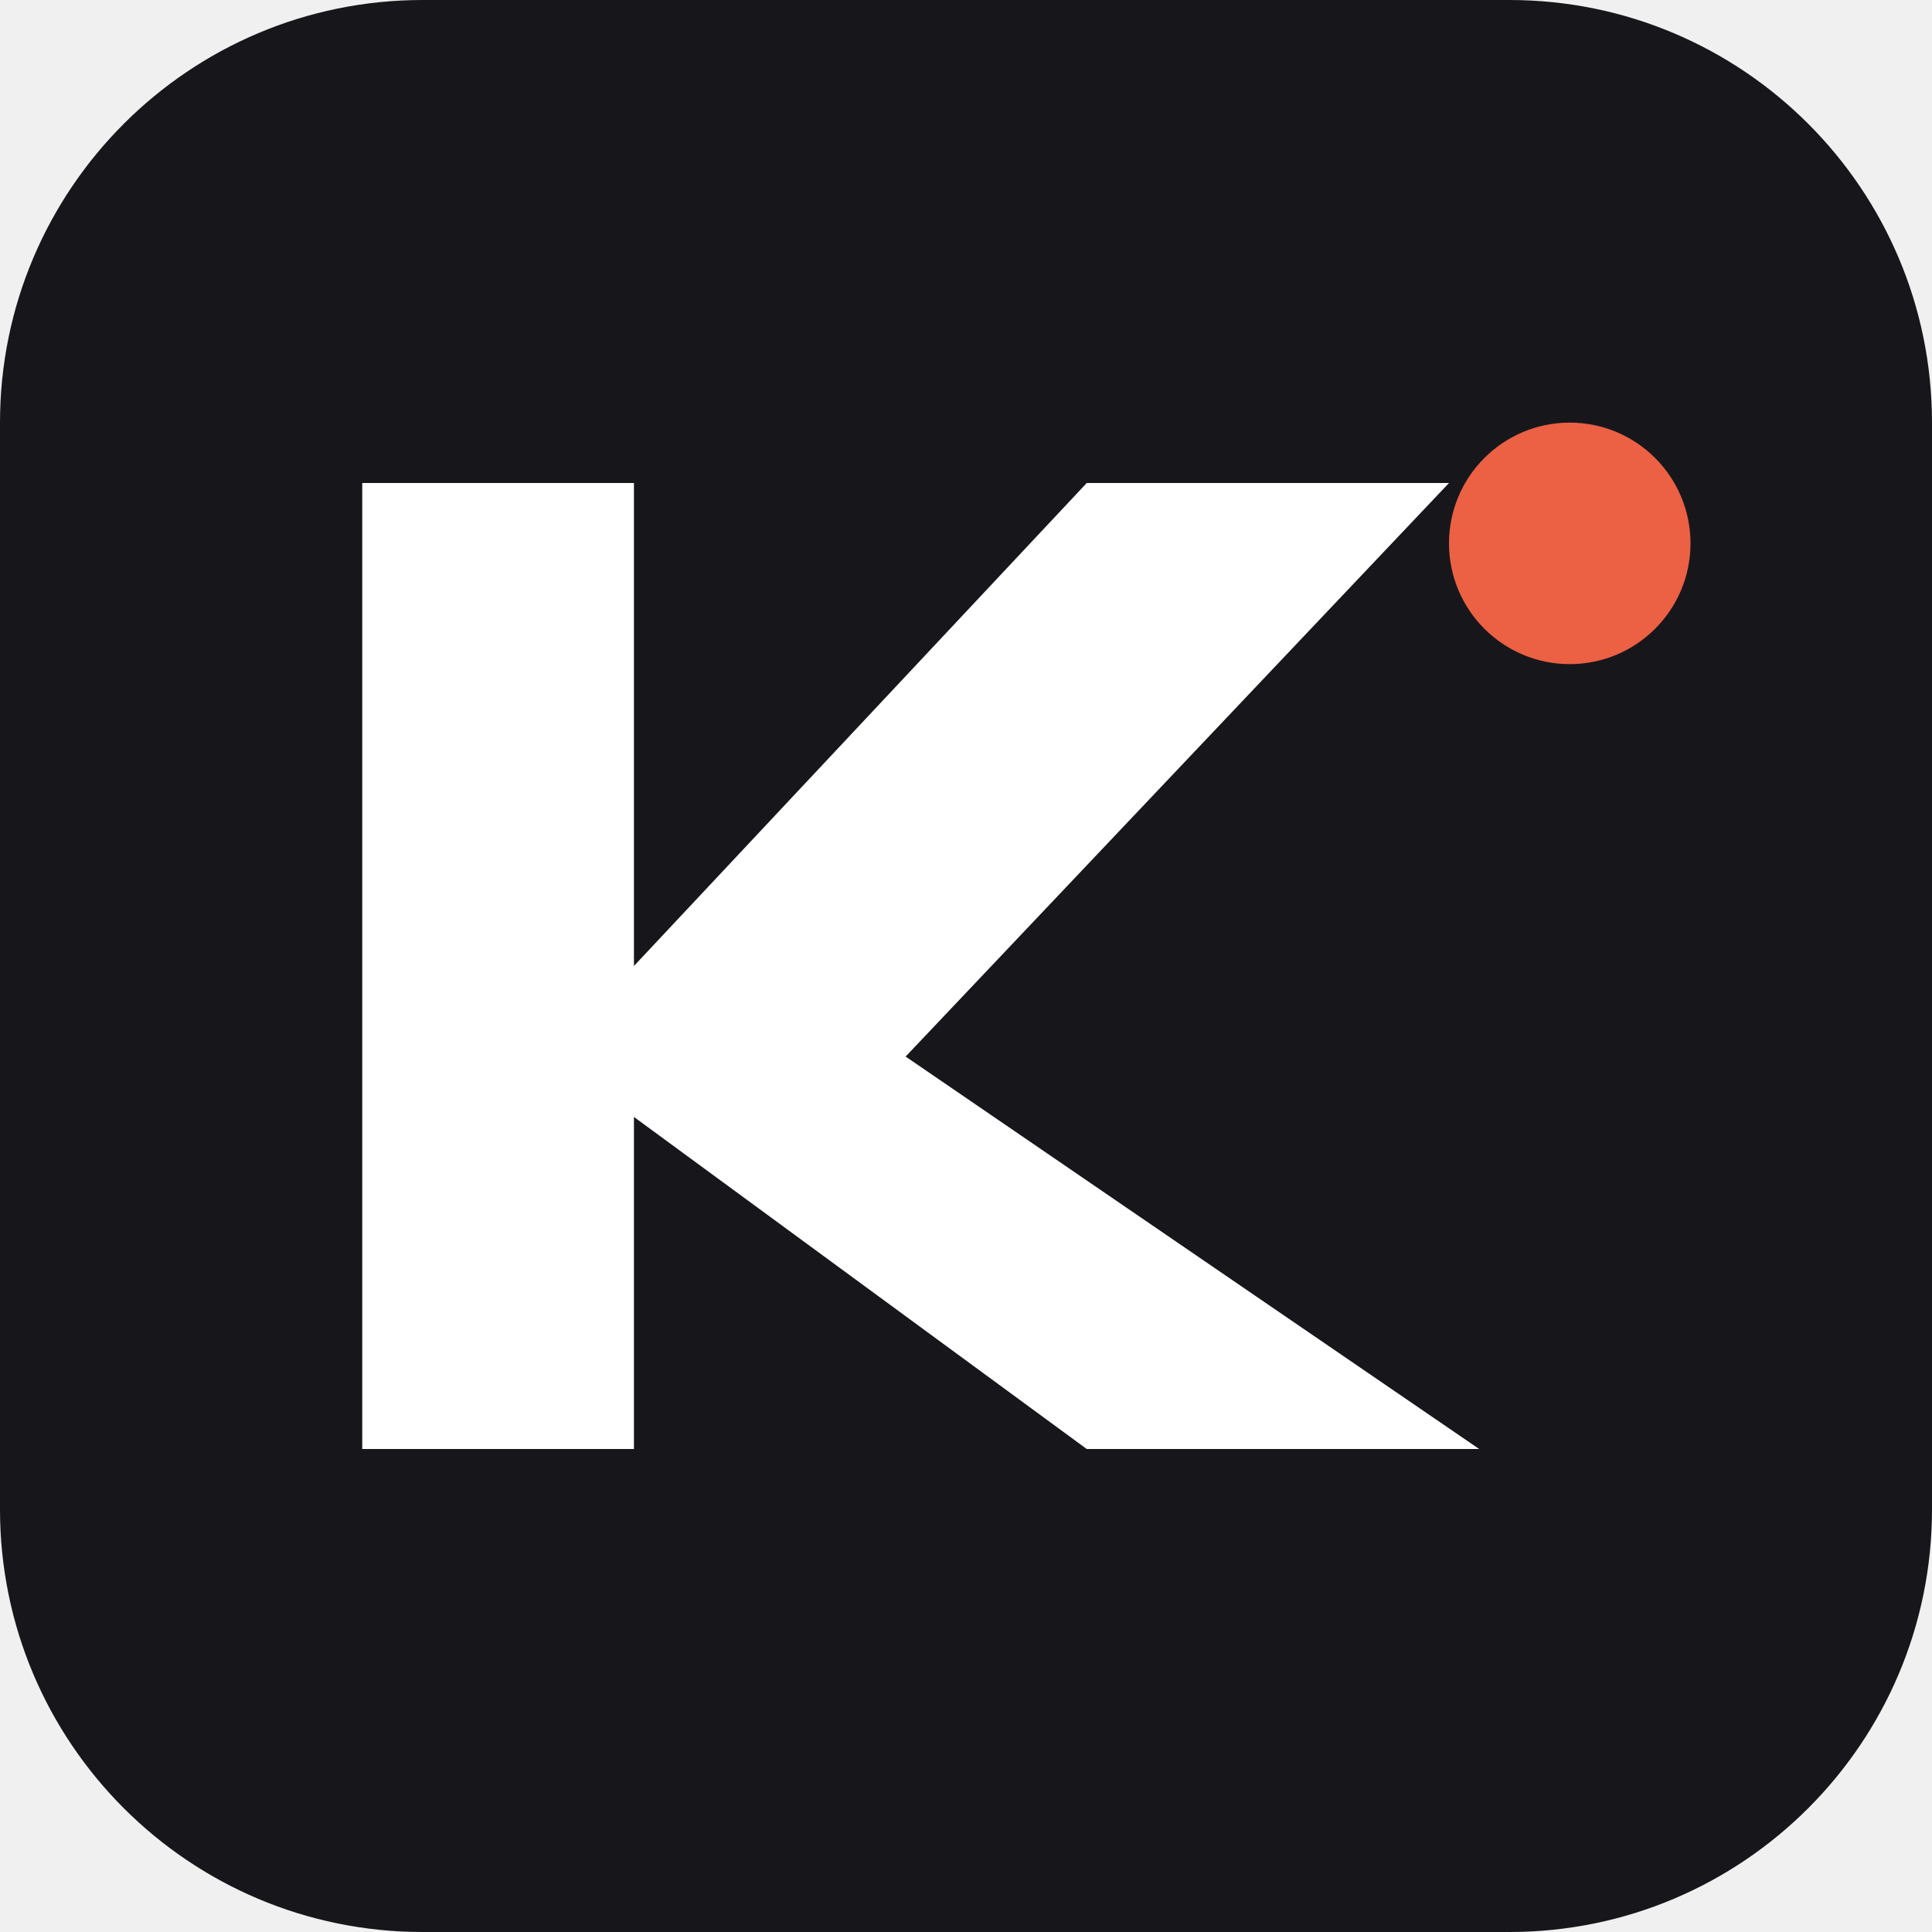
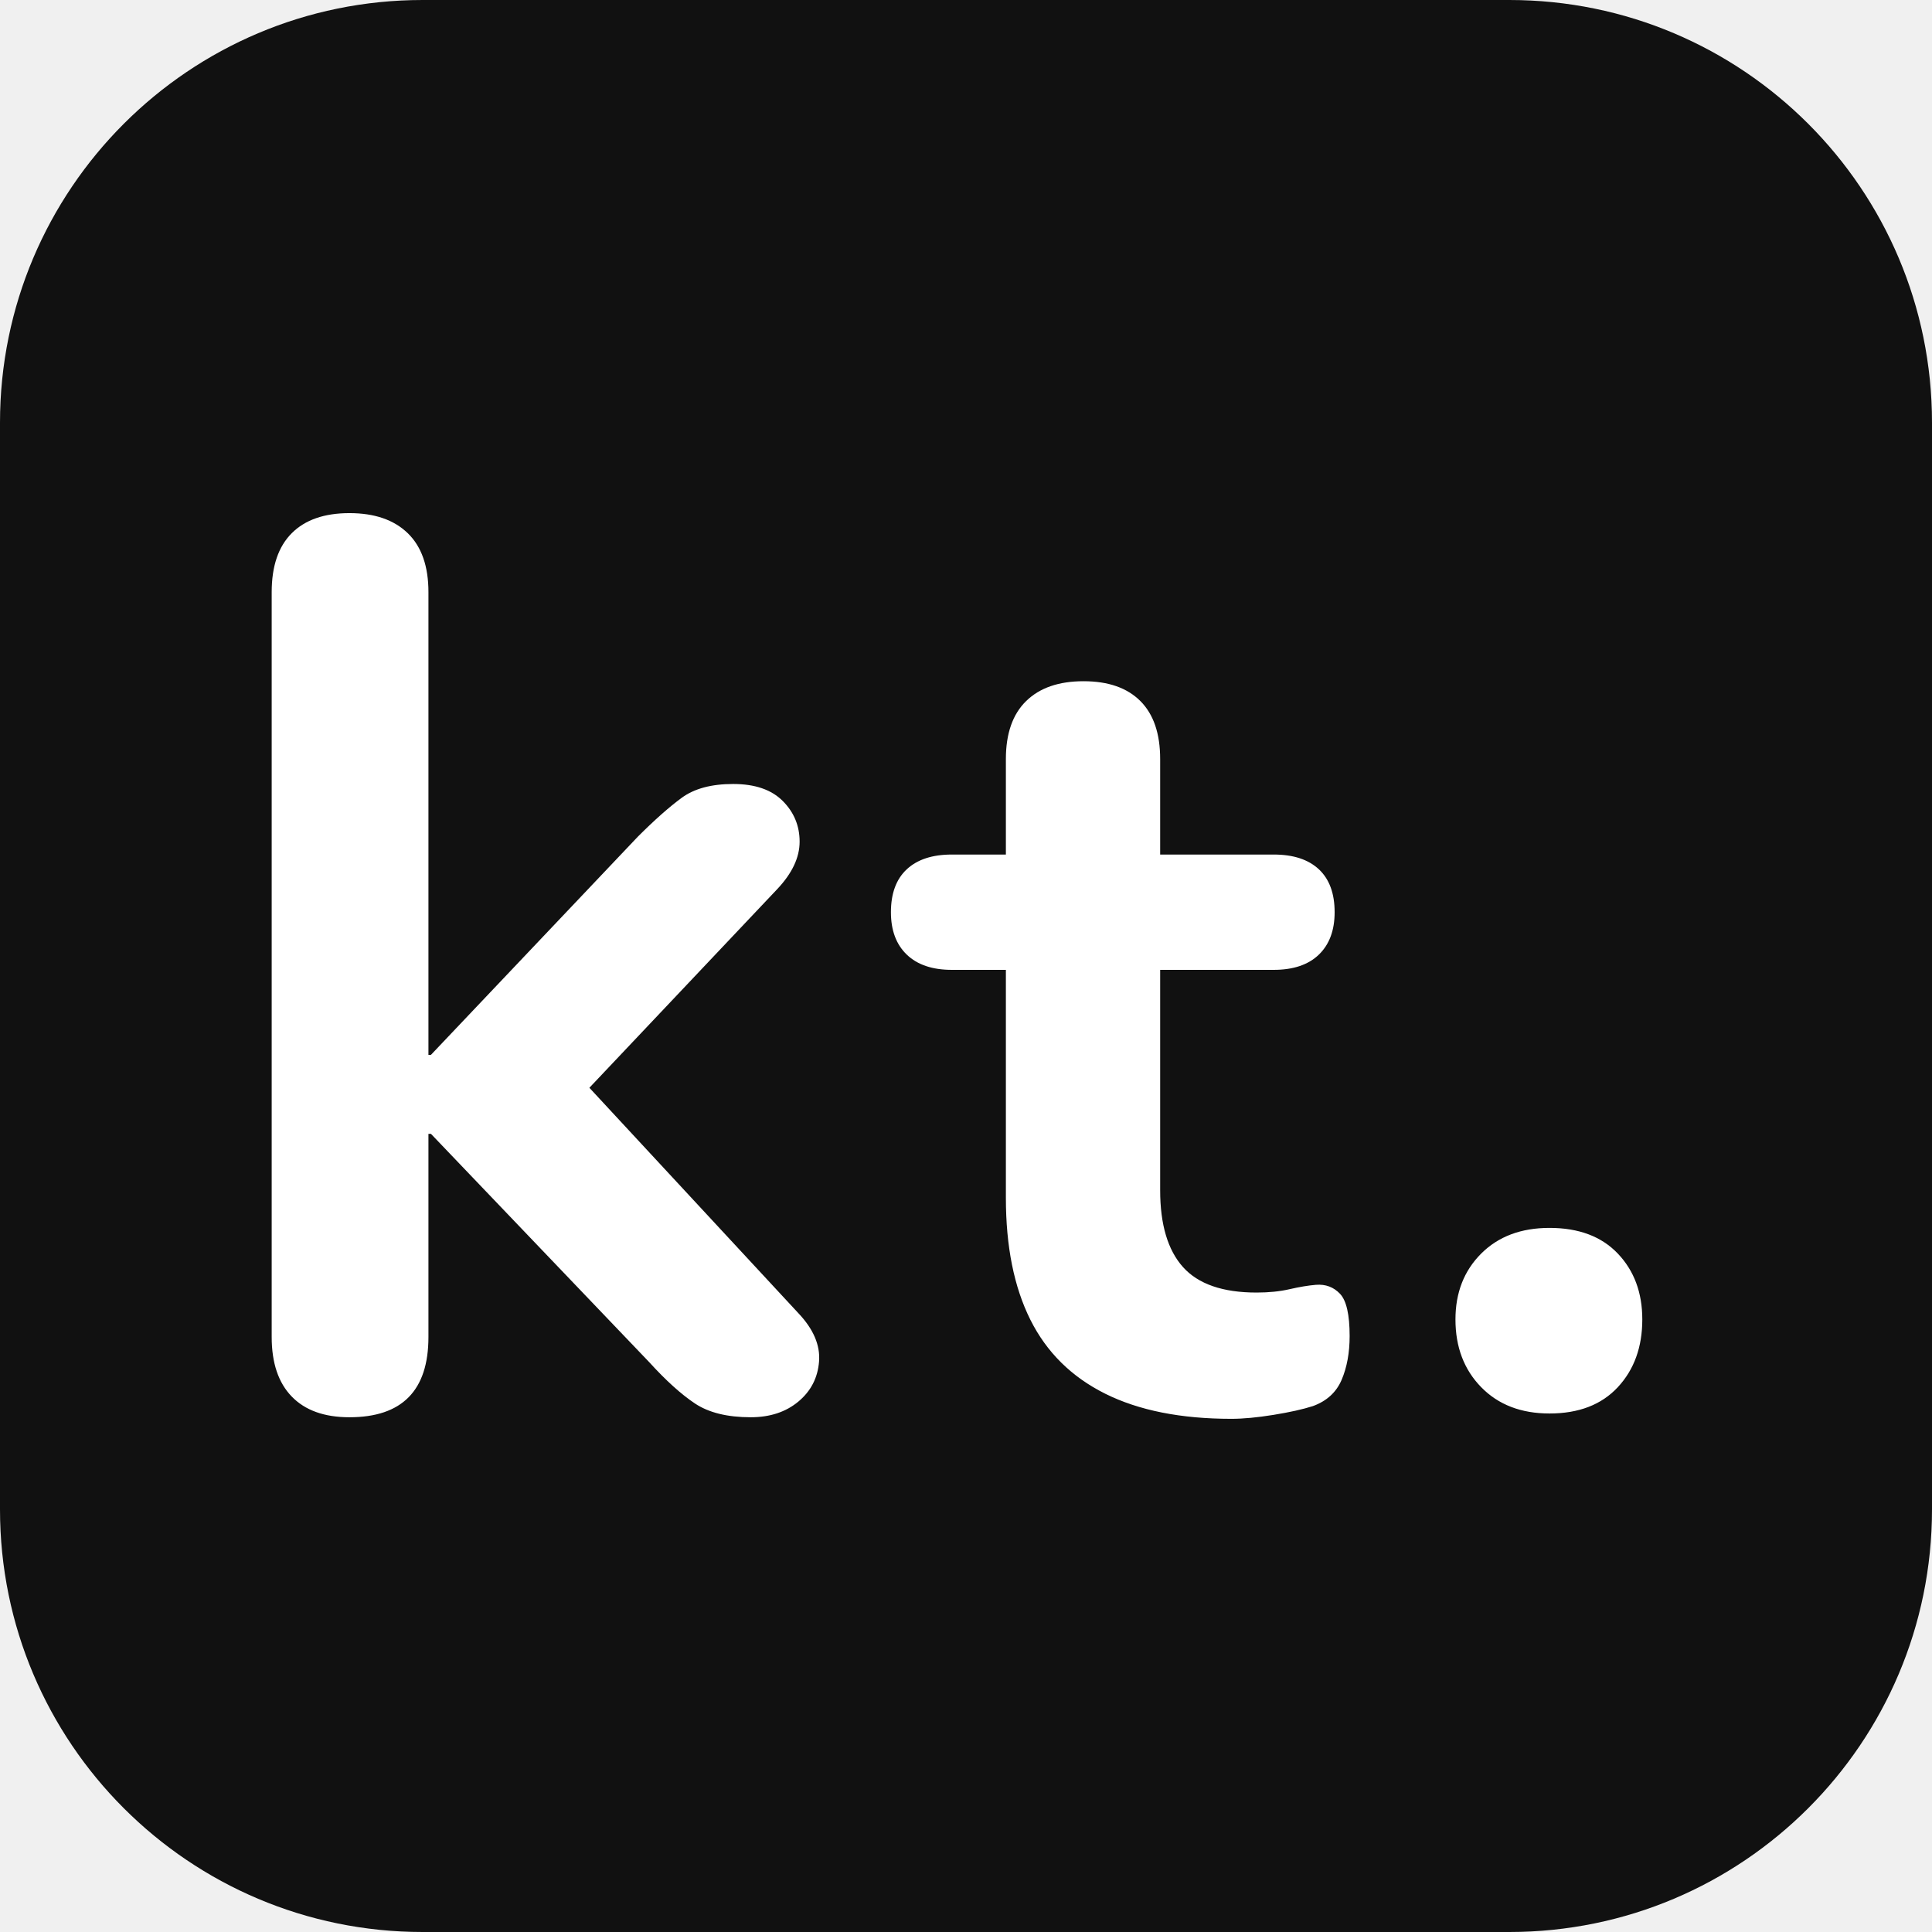
<svg xmlns="http://www.w3.org/2000/svg" viewBox="0 0 64 64">
-   <rect width="64" height="64" rx="14" fill="#17171b" />
-   <path d="M12 16h9v16l15-16h12L30 35l19 13H36L21 37v11h-9z" fill="#fff" />
-   <circle cx="52" cy="18" r="4" fill="#ec6044" />
+   <rect width="64" height="64" rx="14" fill="#111" />
+   <path fill="#fff" transform="translate(6.300 46.616) scale(0.04154)" d="M127.0 8.0Q97.0 8.0 81.0 -8.5Q65.0 -25.0 65.0 -56.0V-650.0Q65.0 -681.0 81.0 -697.0Q97.0 -713.0 127.0 -713.0Q157.0 -713.0 173.5 -697.0Q190.0 -681.0 190.0 -650.0V-281.0H192.0L357.0 -455.0Q377.0 -475.0 392.0 -486.0Q407.0 -497.0 433.0 -497.0Q459.0 -497.0 472.5 -483.5Q486.0 -470.0 486.0 -451.0Q486.0 -432.0 468.0 -413.0L294.0 -229.0V-281.0L485.0 -75.0Q503.0 -56.0 501.5 -36.5Q500.0 -17.0 485.0 -4.5Q470.0 8.0 447.0 8.0Q419.0 8.0 402.5 -3.0Q386.0 -14.0 366.0 -36.0L192.0 -218.0H190.0V-56.0Q190.0 8.0 127.0 8.0ZM830.287 9.254Q769.884 9.254 729.655 -10.8Q689.427 -30.854 669.956 -69.865Q650.485 -108.876 650.485 -166.972V-348.775H607.365Q584.115 -348.775 571.463 -360.913Q558.812 -373.051 558.812 -394.755Q558.812 -417.231 571.463 -428.983Q584.115 -440.734 607.365 -440.734H650.485V-516.924Q650.485 -547.362 666.667 -563.158Q682.85 -578.954 712.387 -578.954Q741.925 -578.954 757.721 -563.158Q773.517 -547.362 773.517 -516.924V-440.734H864.095Q887.471 -440.734 900.06 -428.983Q912.648 -417.231 912.648 -394.755Q912.648 -373.051 900.06 -360.913Q887.471 -348.775 864.095 -348.775H773.517V-173.019Q773.517 -132.103 791.719 -111.771Q809.921 -91.44 850.445 -91.44Q865.11 -91.44 876.81 -94.14Q888.51 -96.84 897.764 -97.614Q909.325 -98.514 916.969 -90.419Q924.614 -82.325 924.614 -56.768Q924.614 -36.865 918.256 -21.9Q911.898 -6.934 895.329 -0.9Q883.376 2.954 863.905 6.104Q844.434 9.254 830.287 9.254ZM1084.0 5.0Q1050.0 5.0 1029.5 -16.0Q1009.0 -37.0 1009.0 -70.0Q1009.0 -102.0 1029.5 -122.5Q1050.0 -143.0 1084.0 -143.0Q1119.0 -143.0 1138.5 -122.5Q1158.0 -102.0 1158.0 -70.0Q1158.0 -37.0 1138.5 -16.0Q1119.0 5.0 1084.0 5.0Z" />
</svg>
